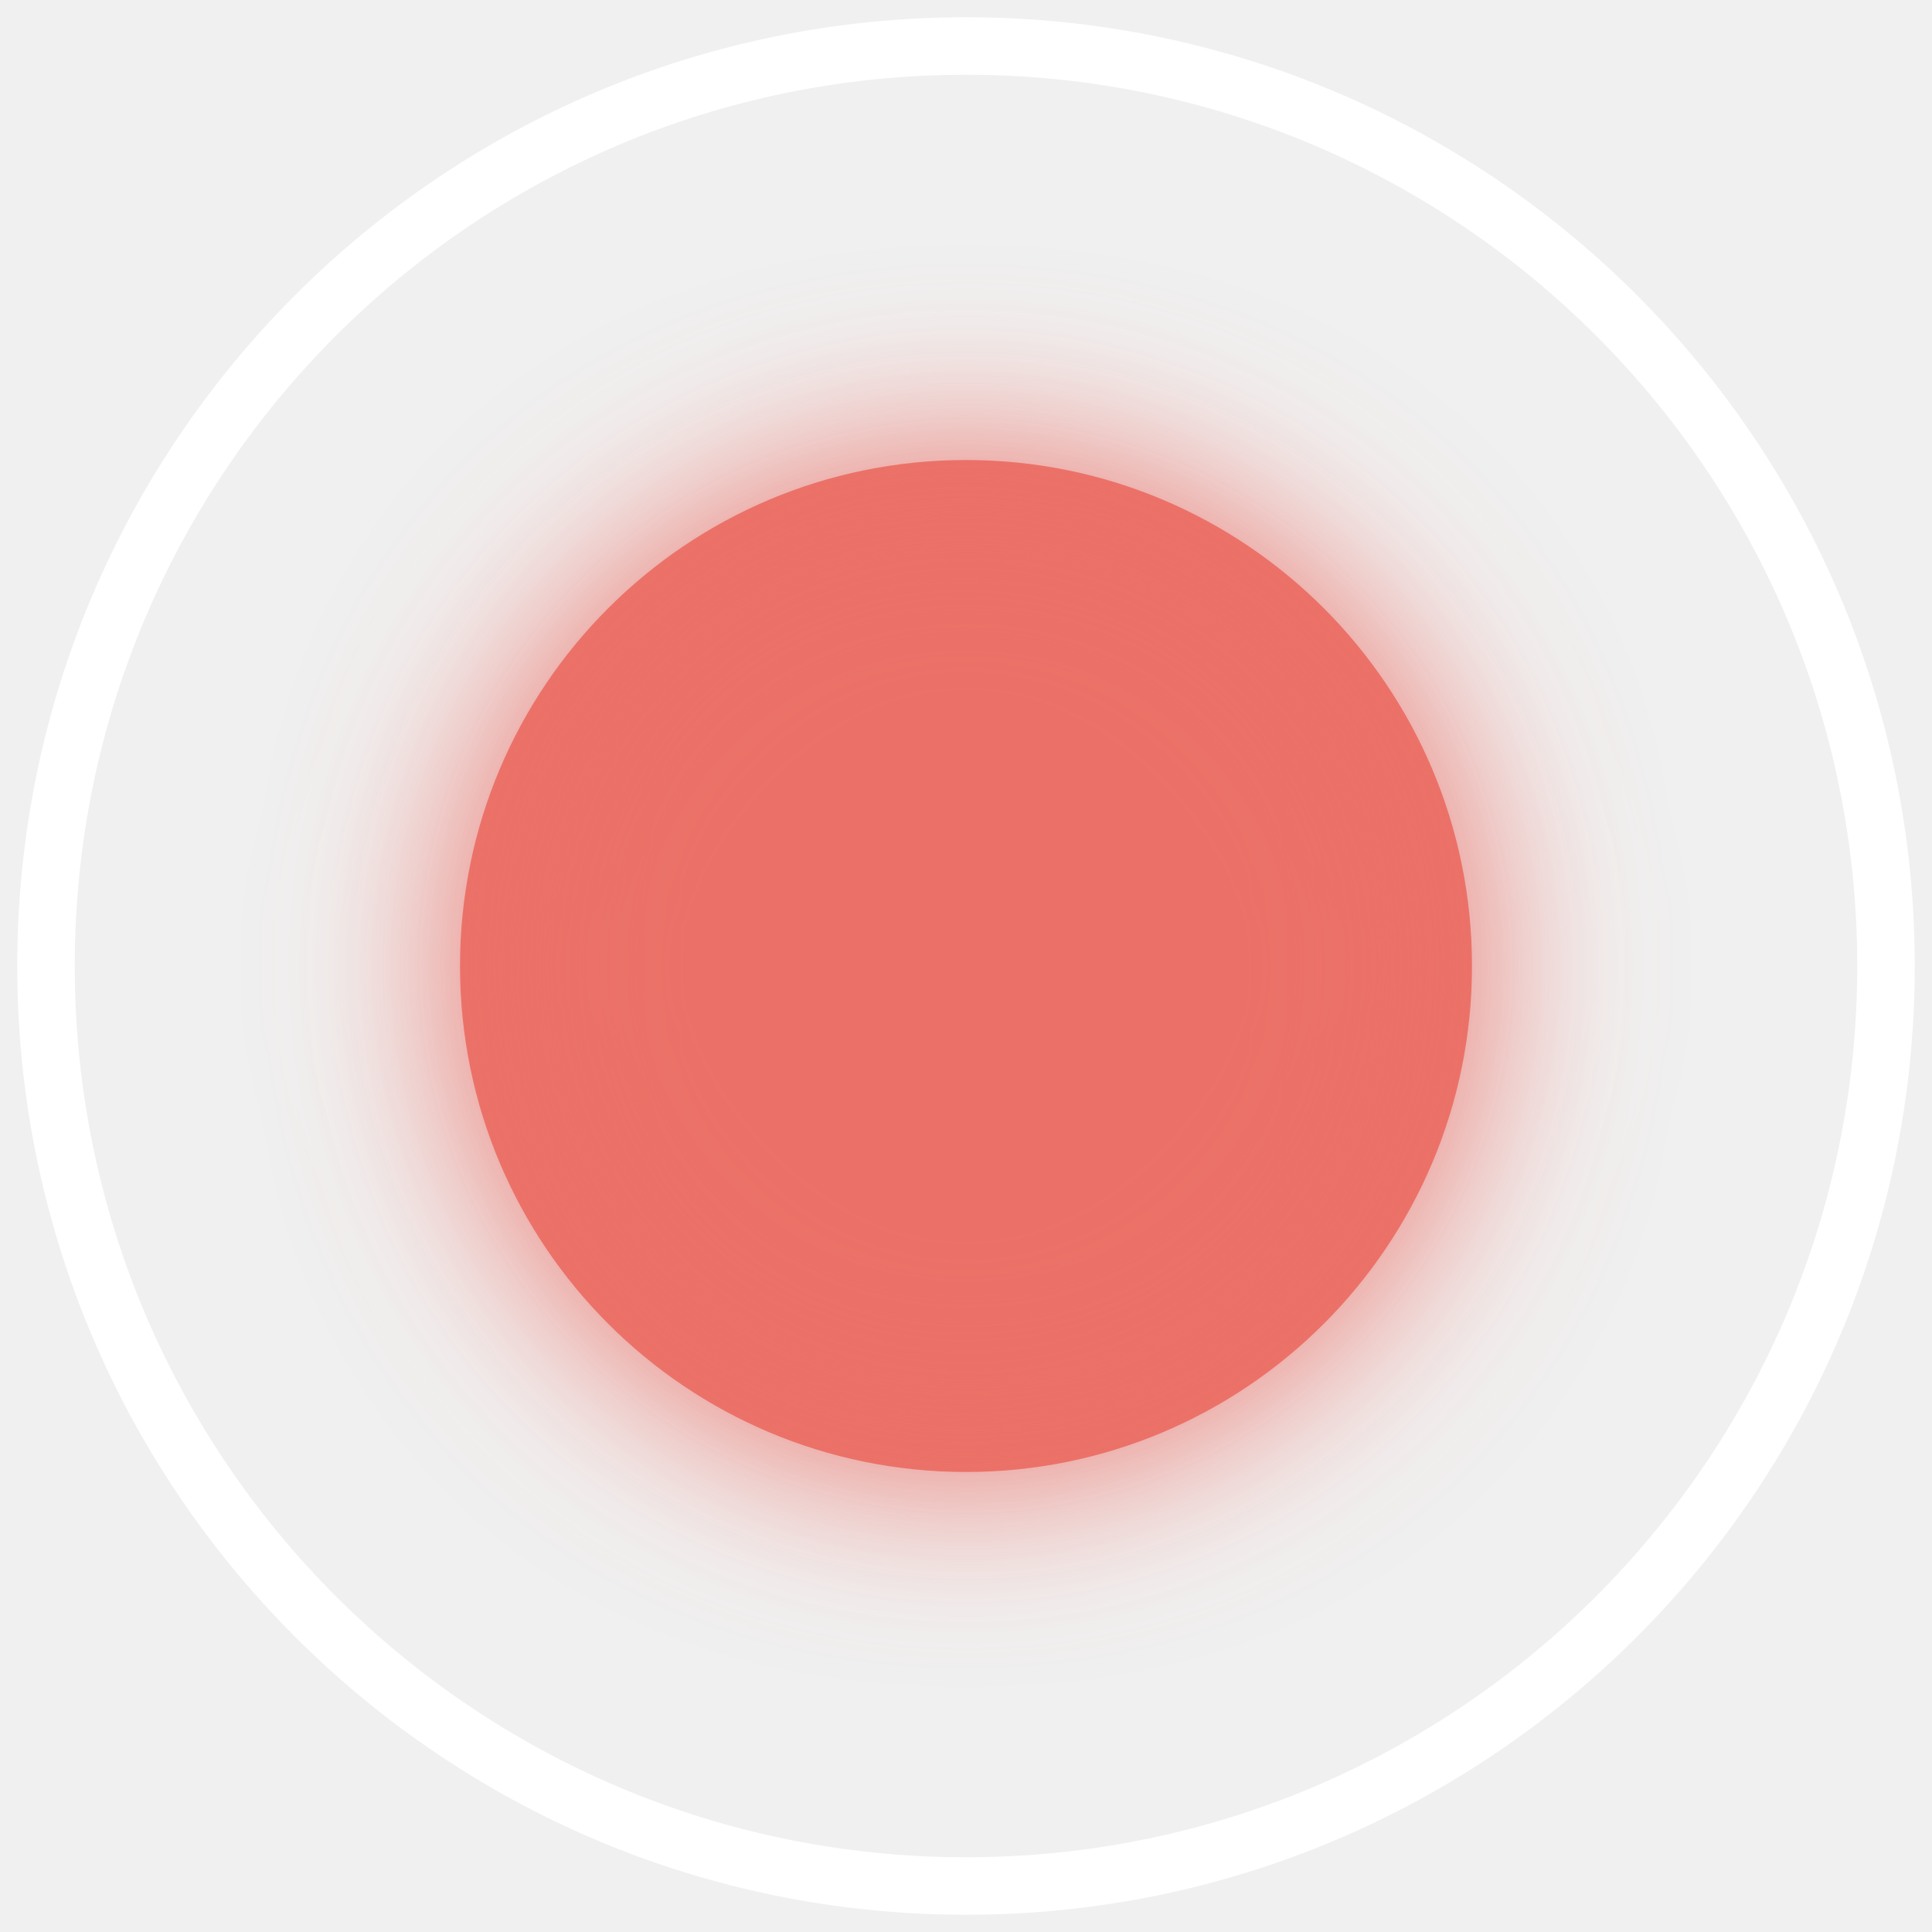
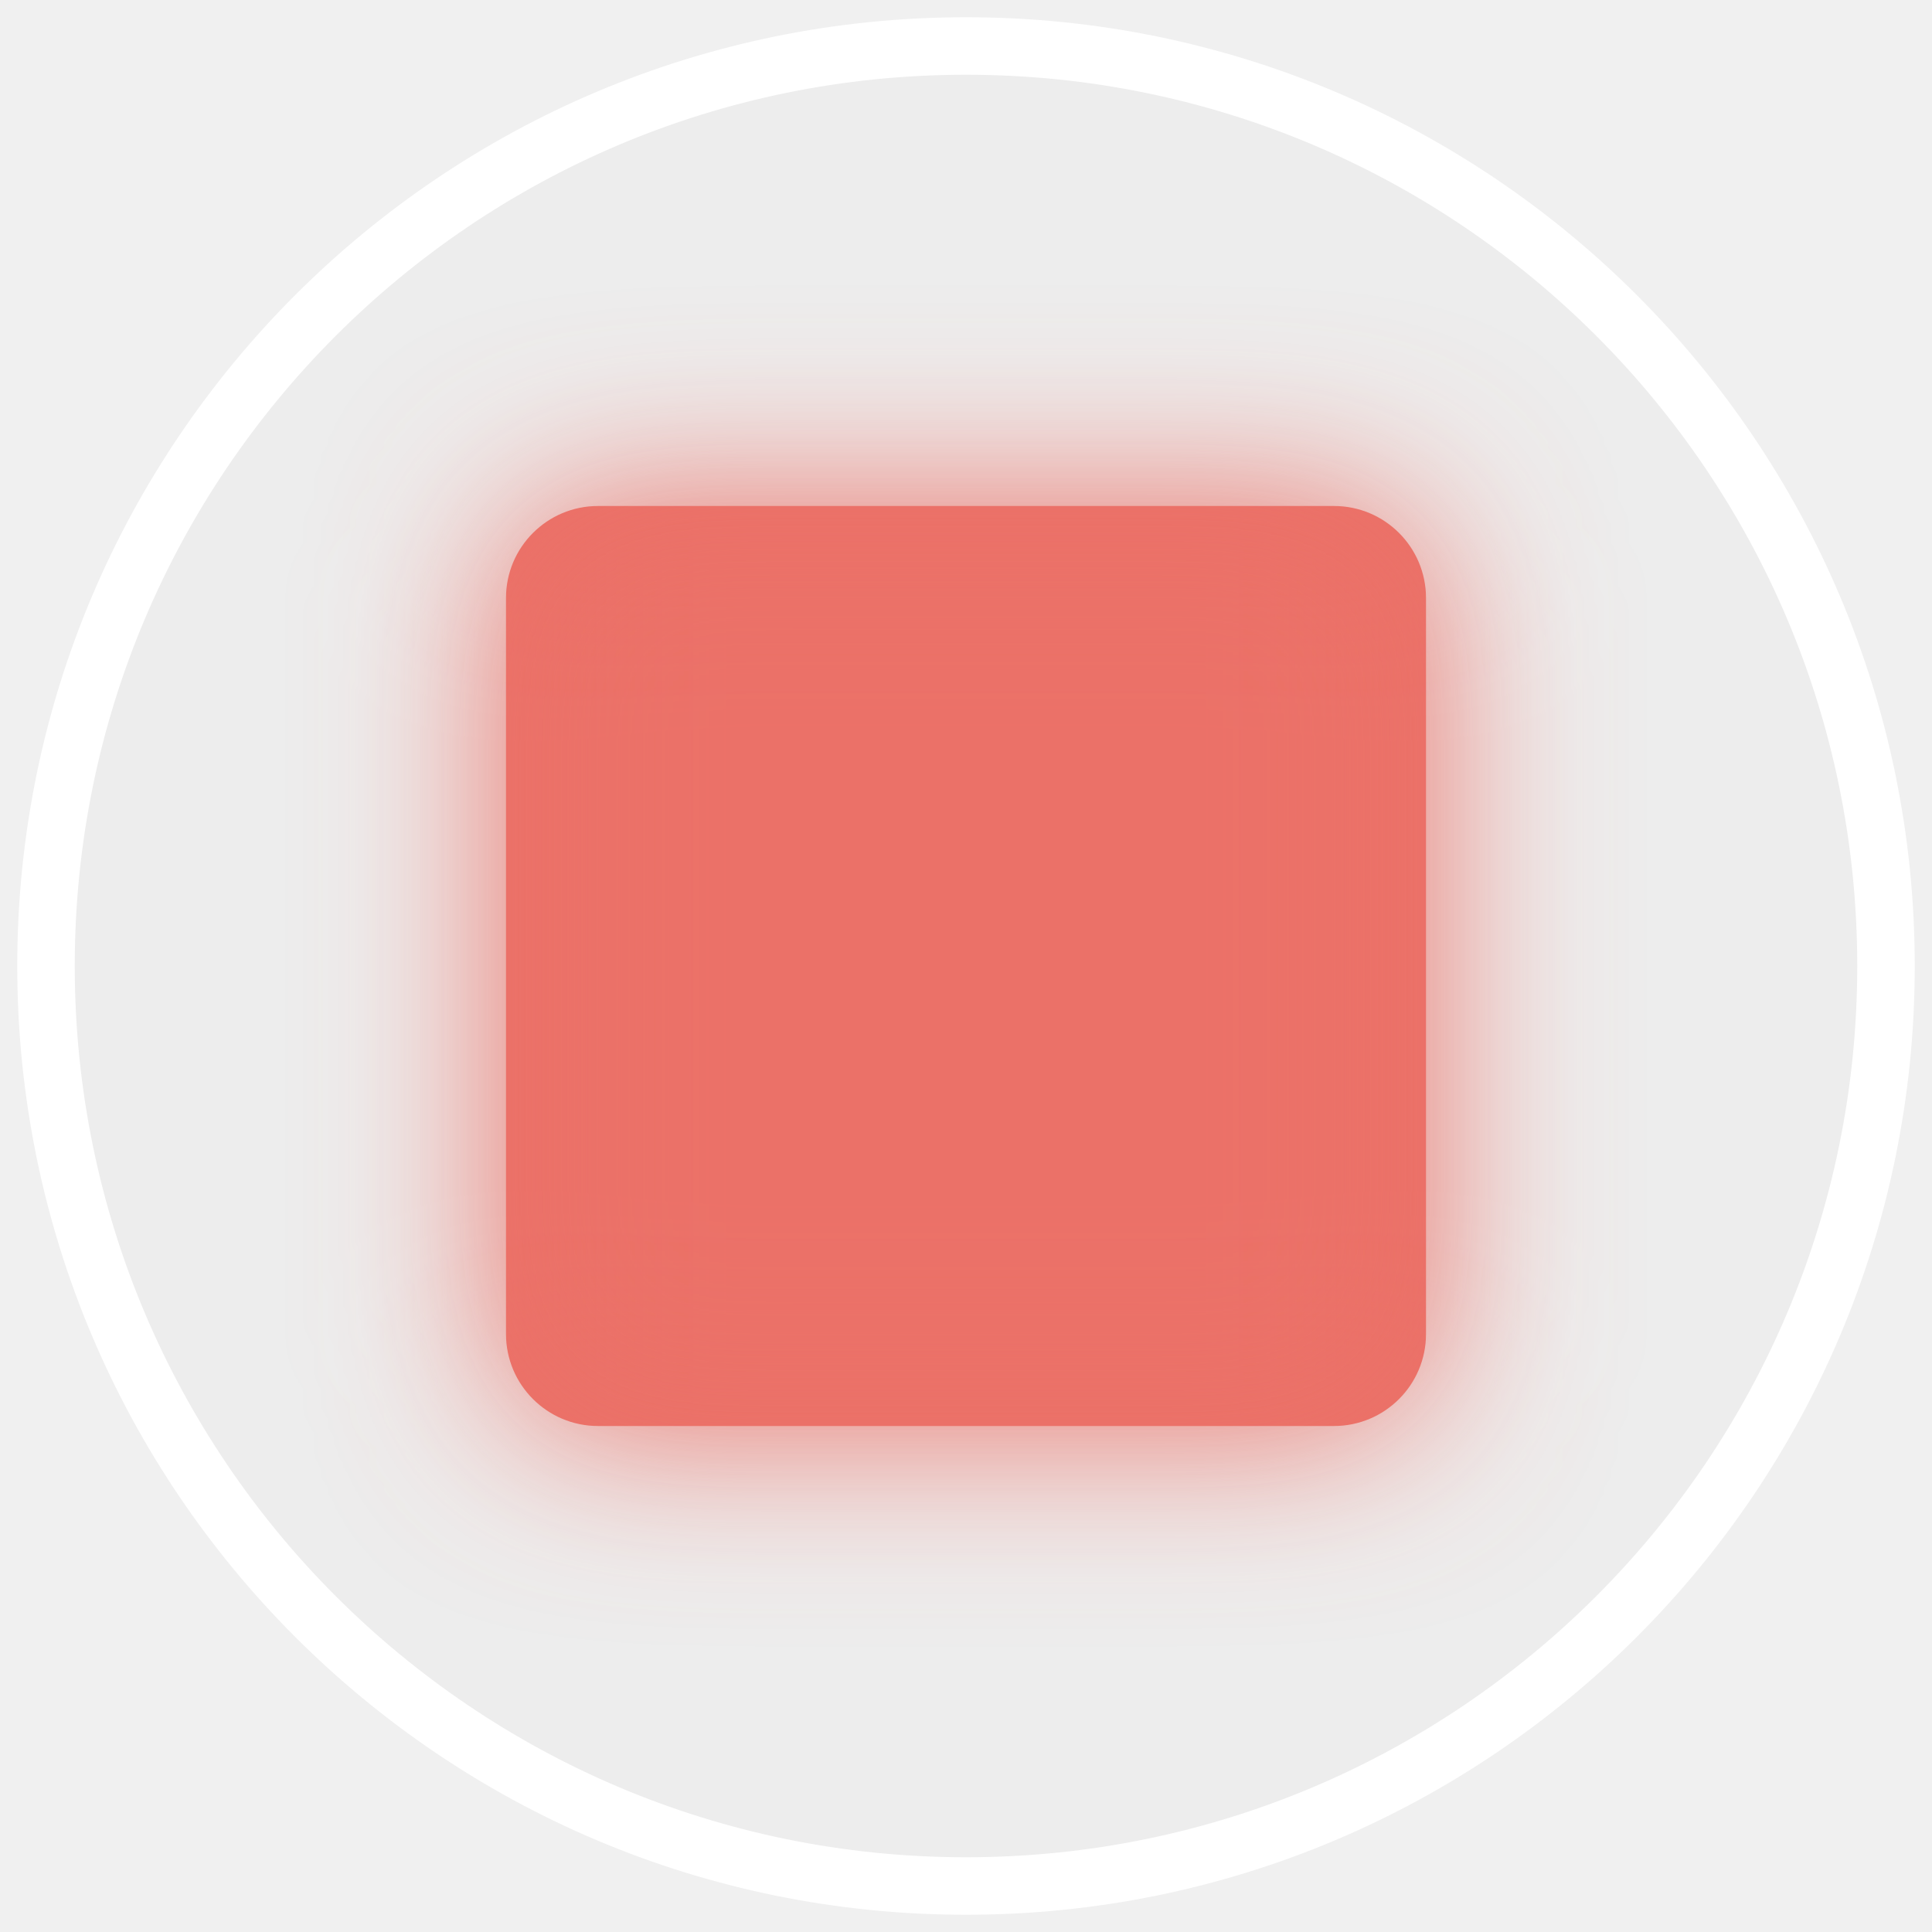
<svg xmlns="http://www.w3.org/2000/svg" width="42px" height="42px" viewBox="0 0 42 42" version="1.1">
  <defs>
-     <filter x="-27.3%" y="-27.3%" width="154.5%" height="154.5%" filterUnits="objectBoundingBox" id="filter-1">
+     <filter x="-30.0%" y="-30.0%" width="160.0%" height="160.0%" filterUnits="objectBoundingBox" id="filter-1">
      <feGaussianBlur stdDeviation="2" in="SourceGraphic" />
    </filter>
  </defs>
  <g id="Page-1" stroke="none" stroke-width="1" fill="none" fill-rule="evenodd">
-     <g id="Icons" transform="translate(-464, -343)">
-       <g id="Group" transform="translate(465, 344)">
-         <circle id="Oval" stroke="#FFFFFF" stroke-width="1.25" cx="20" cy="20" r="20" />
-         <circle id="Oval" fill="#EB7168" cx="20" cy="20" r="11" />
-         <circle id="Oval" fill="#EB7168" filter="url(#filter-1)" cx="20" cy="20" r="11" />
+     <g id="Icons" transform="translate(-161, -109)">
+       <g id="Group-2" transform="translate(162, 110)">
+         <circle id="Oval" stroke="#FFFFFF" stroke-width="1.25" fill-opacity="0.1" fill="#D8D8D8" cx="20" cy="20" r="20" />
+         <rect id="Rectangle-12" fill="#EB7168" x="10" y="10" width="20" height="20" rx="2" />
+         <rect id="Rectangle-12-Copy" fill="#EB7168" filter="url(#filter-1)" x="10" y="10" width="20" height="20" rx="2" />
      </g>
    </g>
  </g>
</svg>
